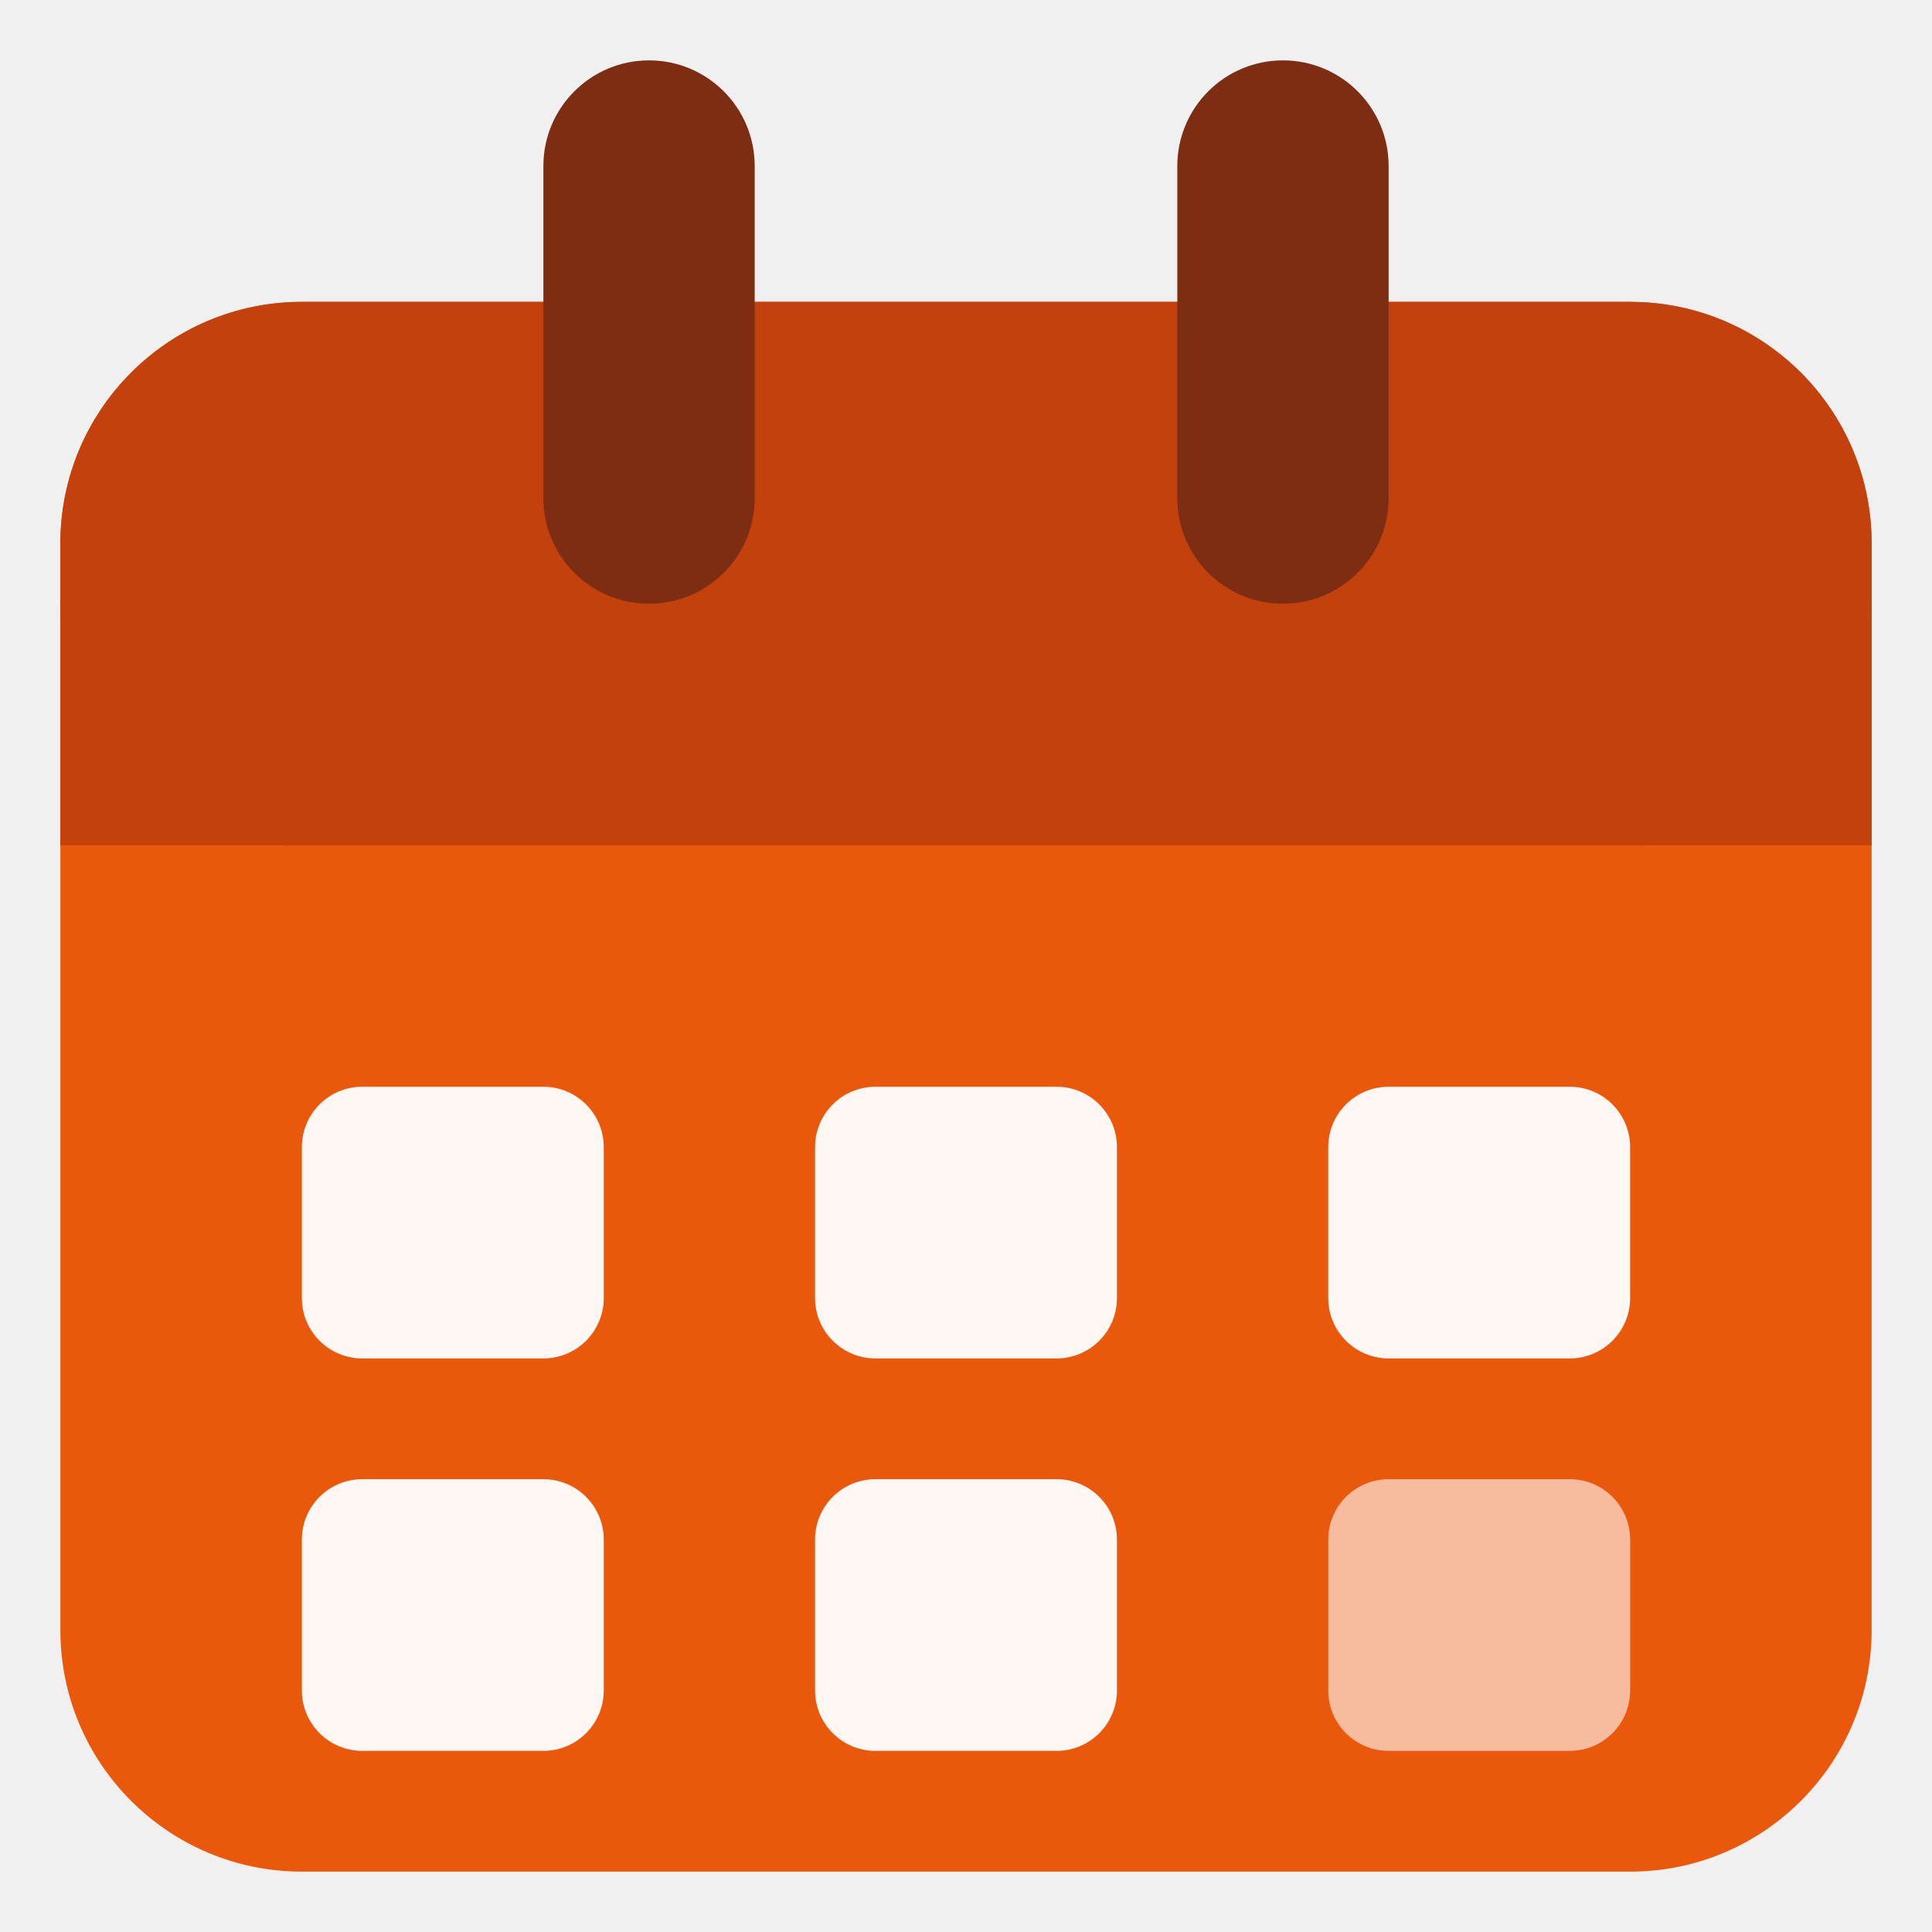
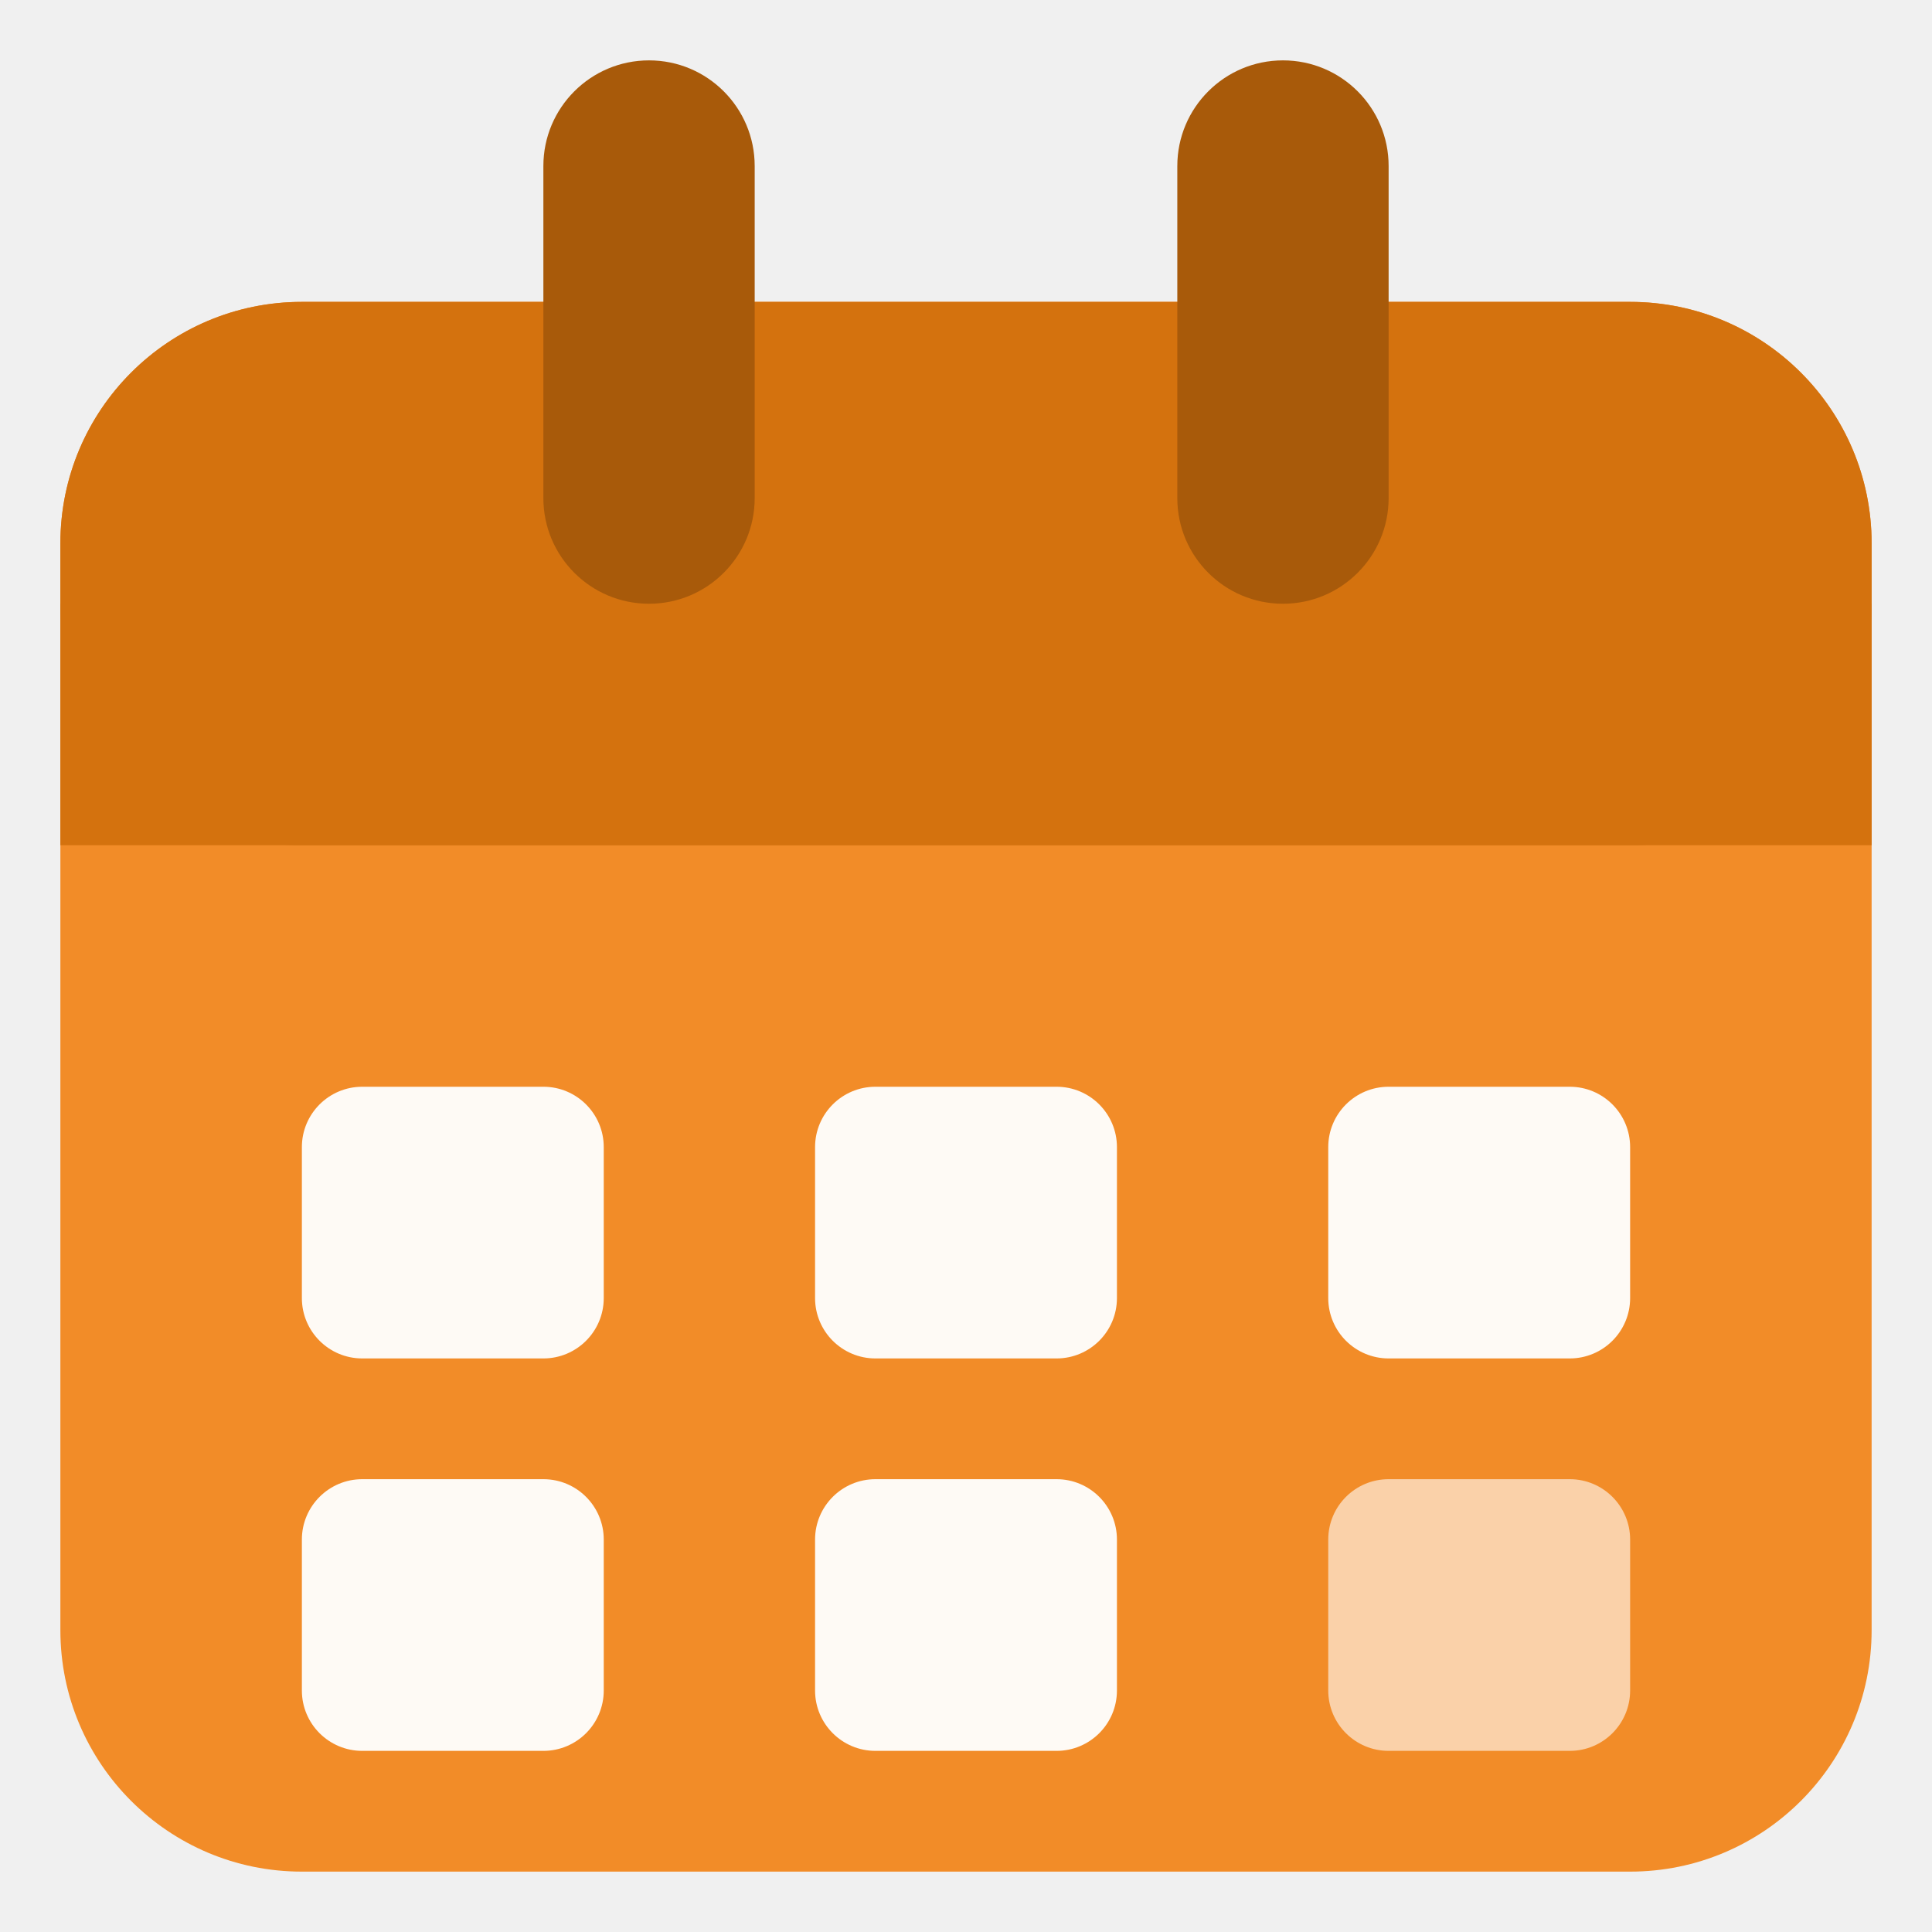
<svg xmlns="http://www.w3.org/2000/svg" viewBox="0 0 32 32">
-   <rect x="1" y="5" width="30" height="26" rx="4" fill="#ea580c" />
-   <rect x="1" y="5" width="30" height="9" rx="4" fill="#c2410c" />
-   <rect x="1" y="10" width="30" height="4" fill="#c2410c" />
-   <rect x="9" y="1" width="3.5" height="9" rx="1.75" fill="#7c2d12" />
-   <rect x="19.5" y="1" width="3.5" height="9" rx="1.75" fill="#7c2d12" />
+   <rect x="1" y="5" width="30" height="26" rx="4" fill="#F28C28" />
+   <rect x="1" y="5" width="30" height="9" rx="4" fill="#d4720e" />
+   <rect x="1" y="10" width="30" height="4" fill="#d4720e" />
+   <rect x="9" y="1" width="3.5" height="9" rx="1.75" fill="#a85a0a" />
+   <rect x="19.5" y="1" width="3.5" height="9" rx="1.75" fill="#a85a0a" />
  <rect x="5" y="18" width="5" height="4.5" rx="1" fill="white" opacity="0.95" />
  <rect x="13.5" y="18" width="5" height="4.5" rx="1" fill="white" opacity="0.95" />
  <rect x="22" y="18" width="5" height="4.5" rx="1" fill="white" opacity="0.95" />
  <rect x="5" y="24.5" width="5" height="4.5" rx="1" fill="white" opacity="0.95" />
  <rect x="13.5" y="24.5" width="5" height="4.5" rx="1" fill="white" opacity="0.95" />
  <rect x="22" y="24.5" width="5" height="4.5" rx="1" fill="white" opacity="0.6" />
</svg>
